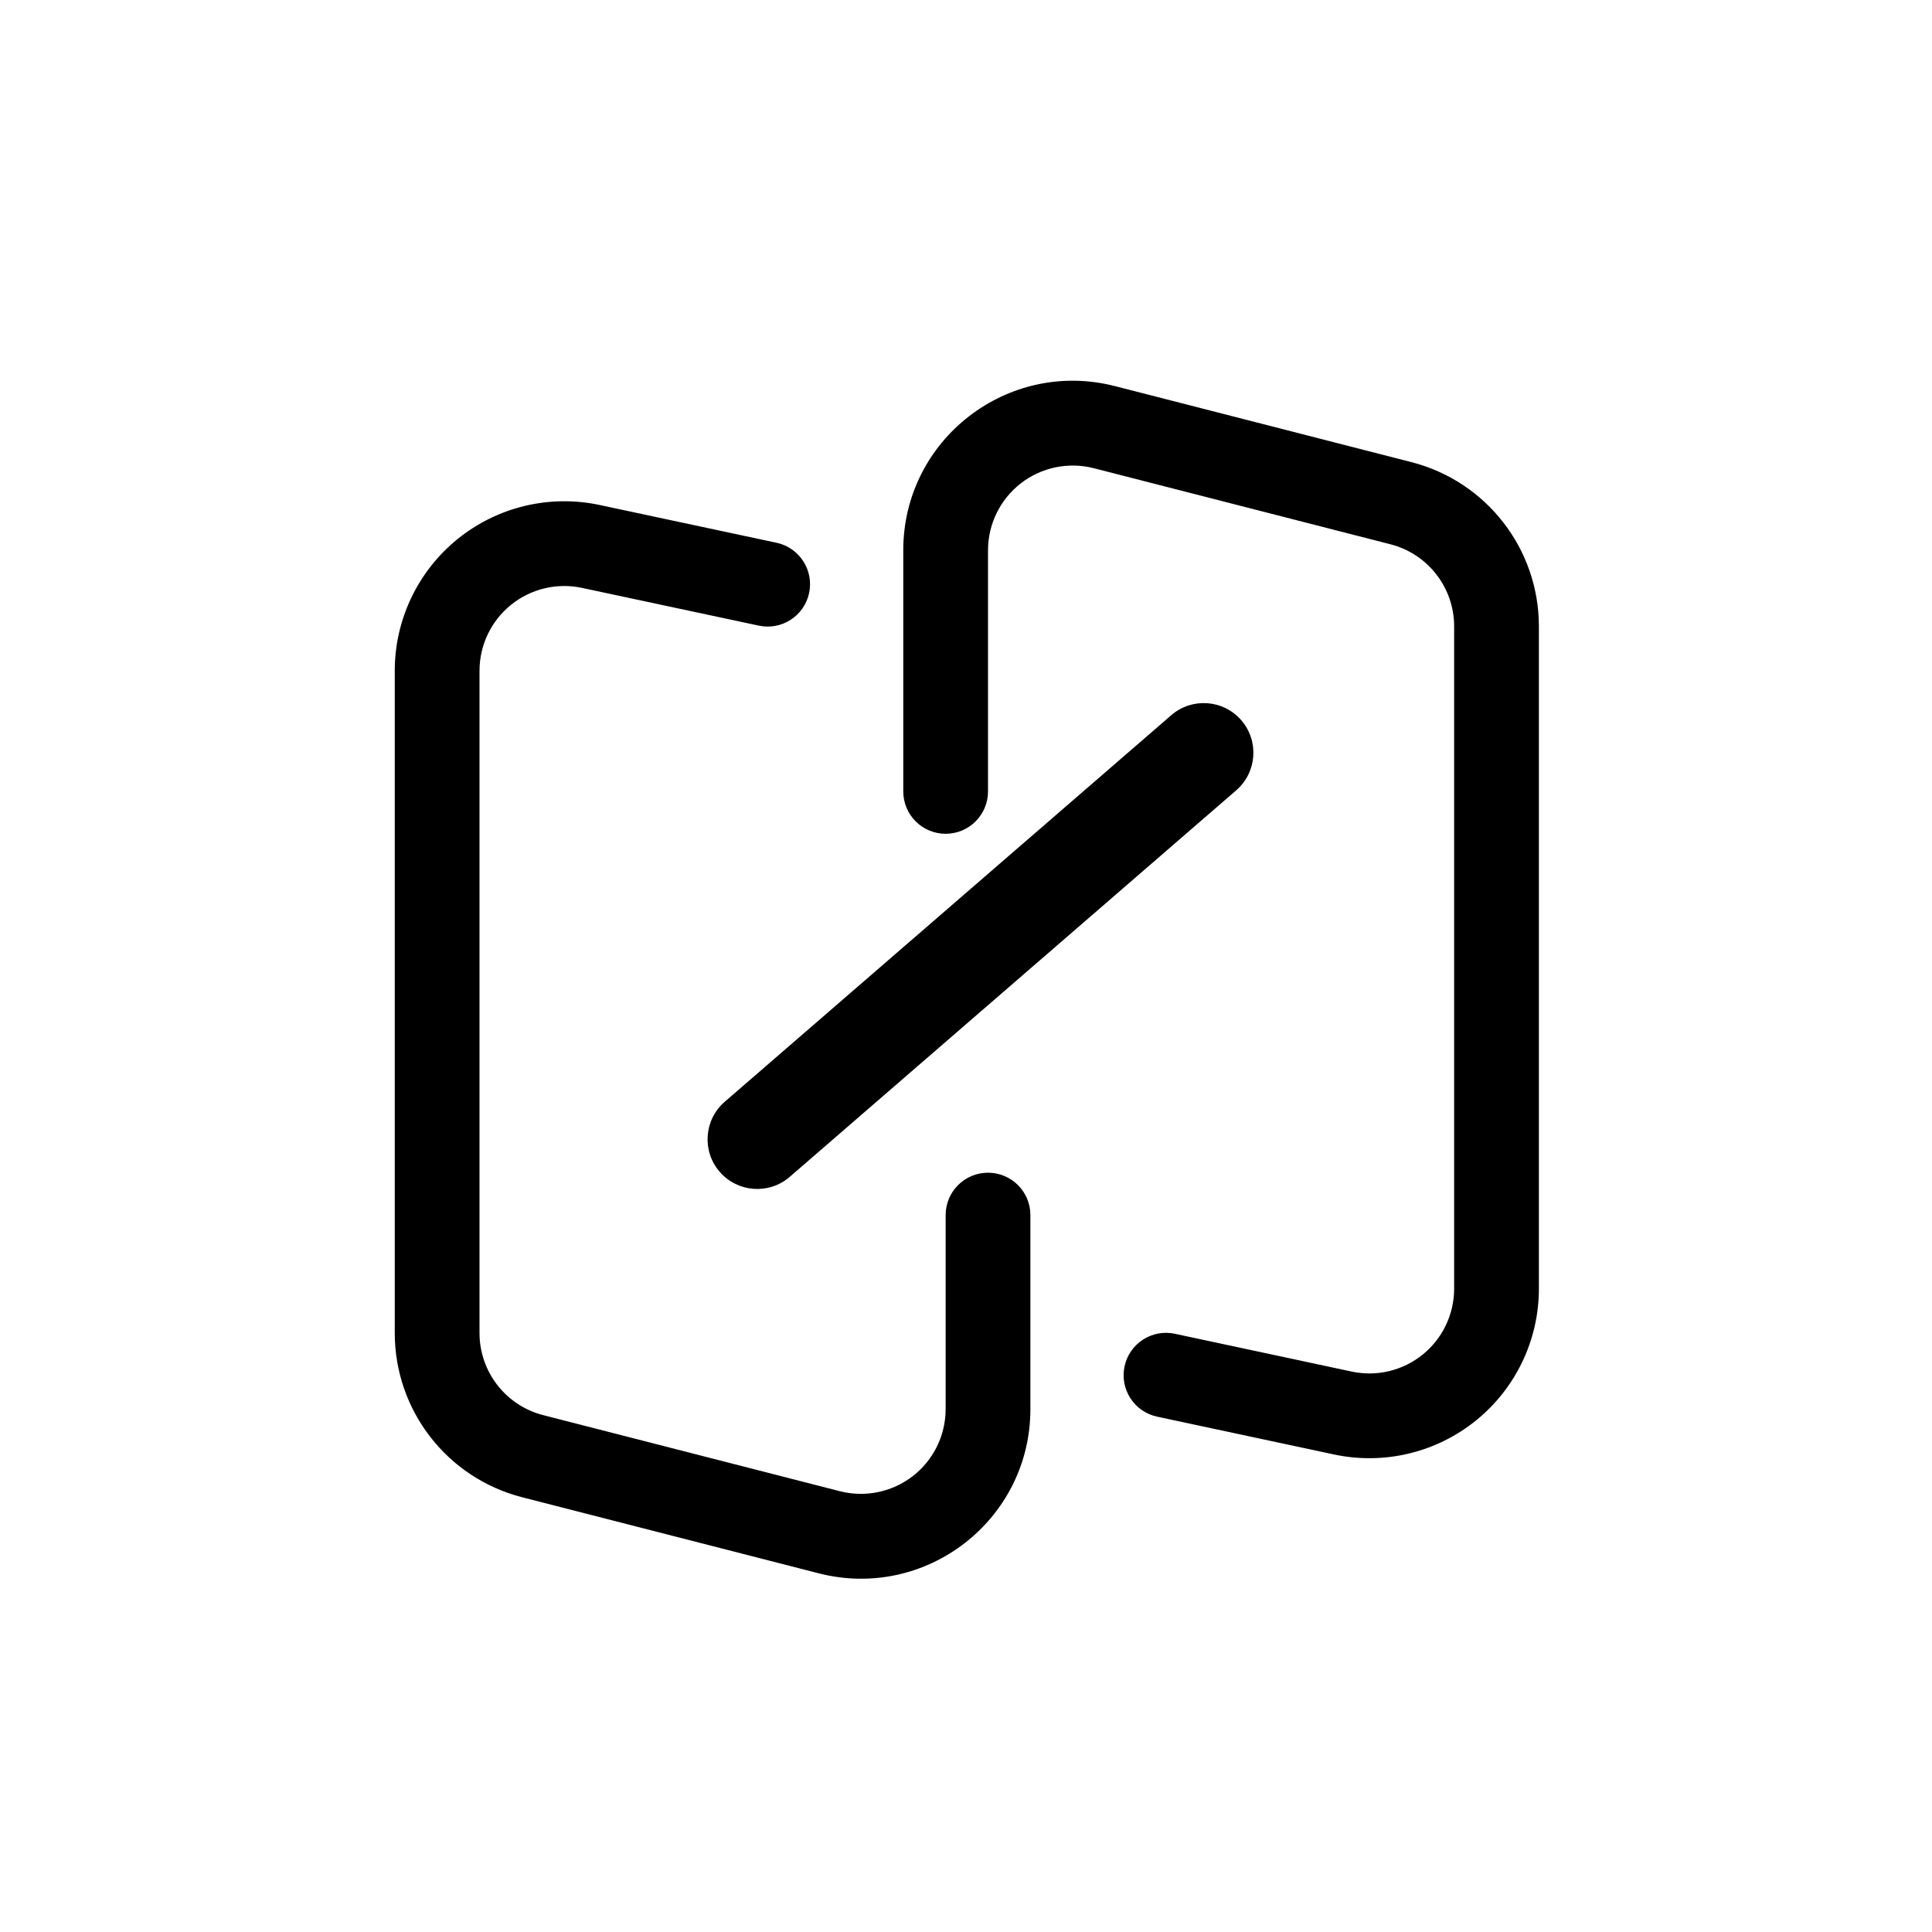
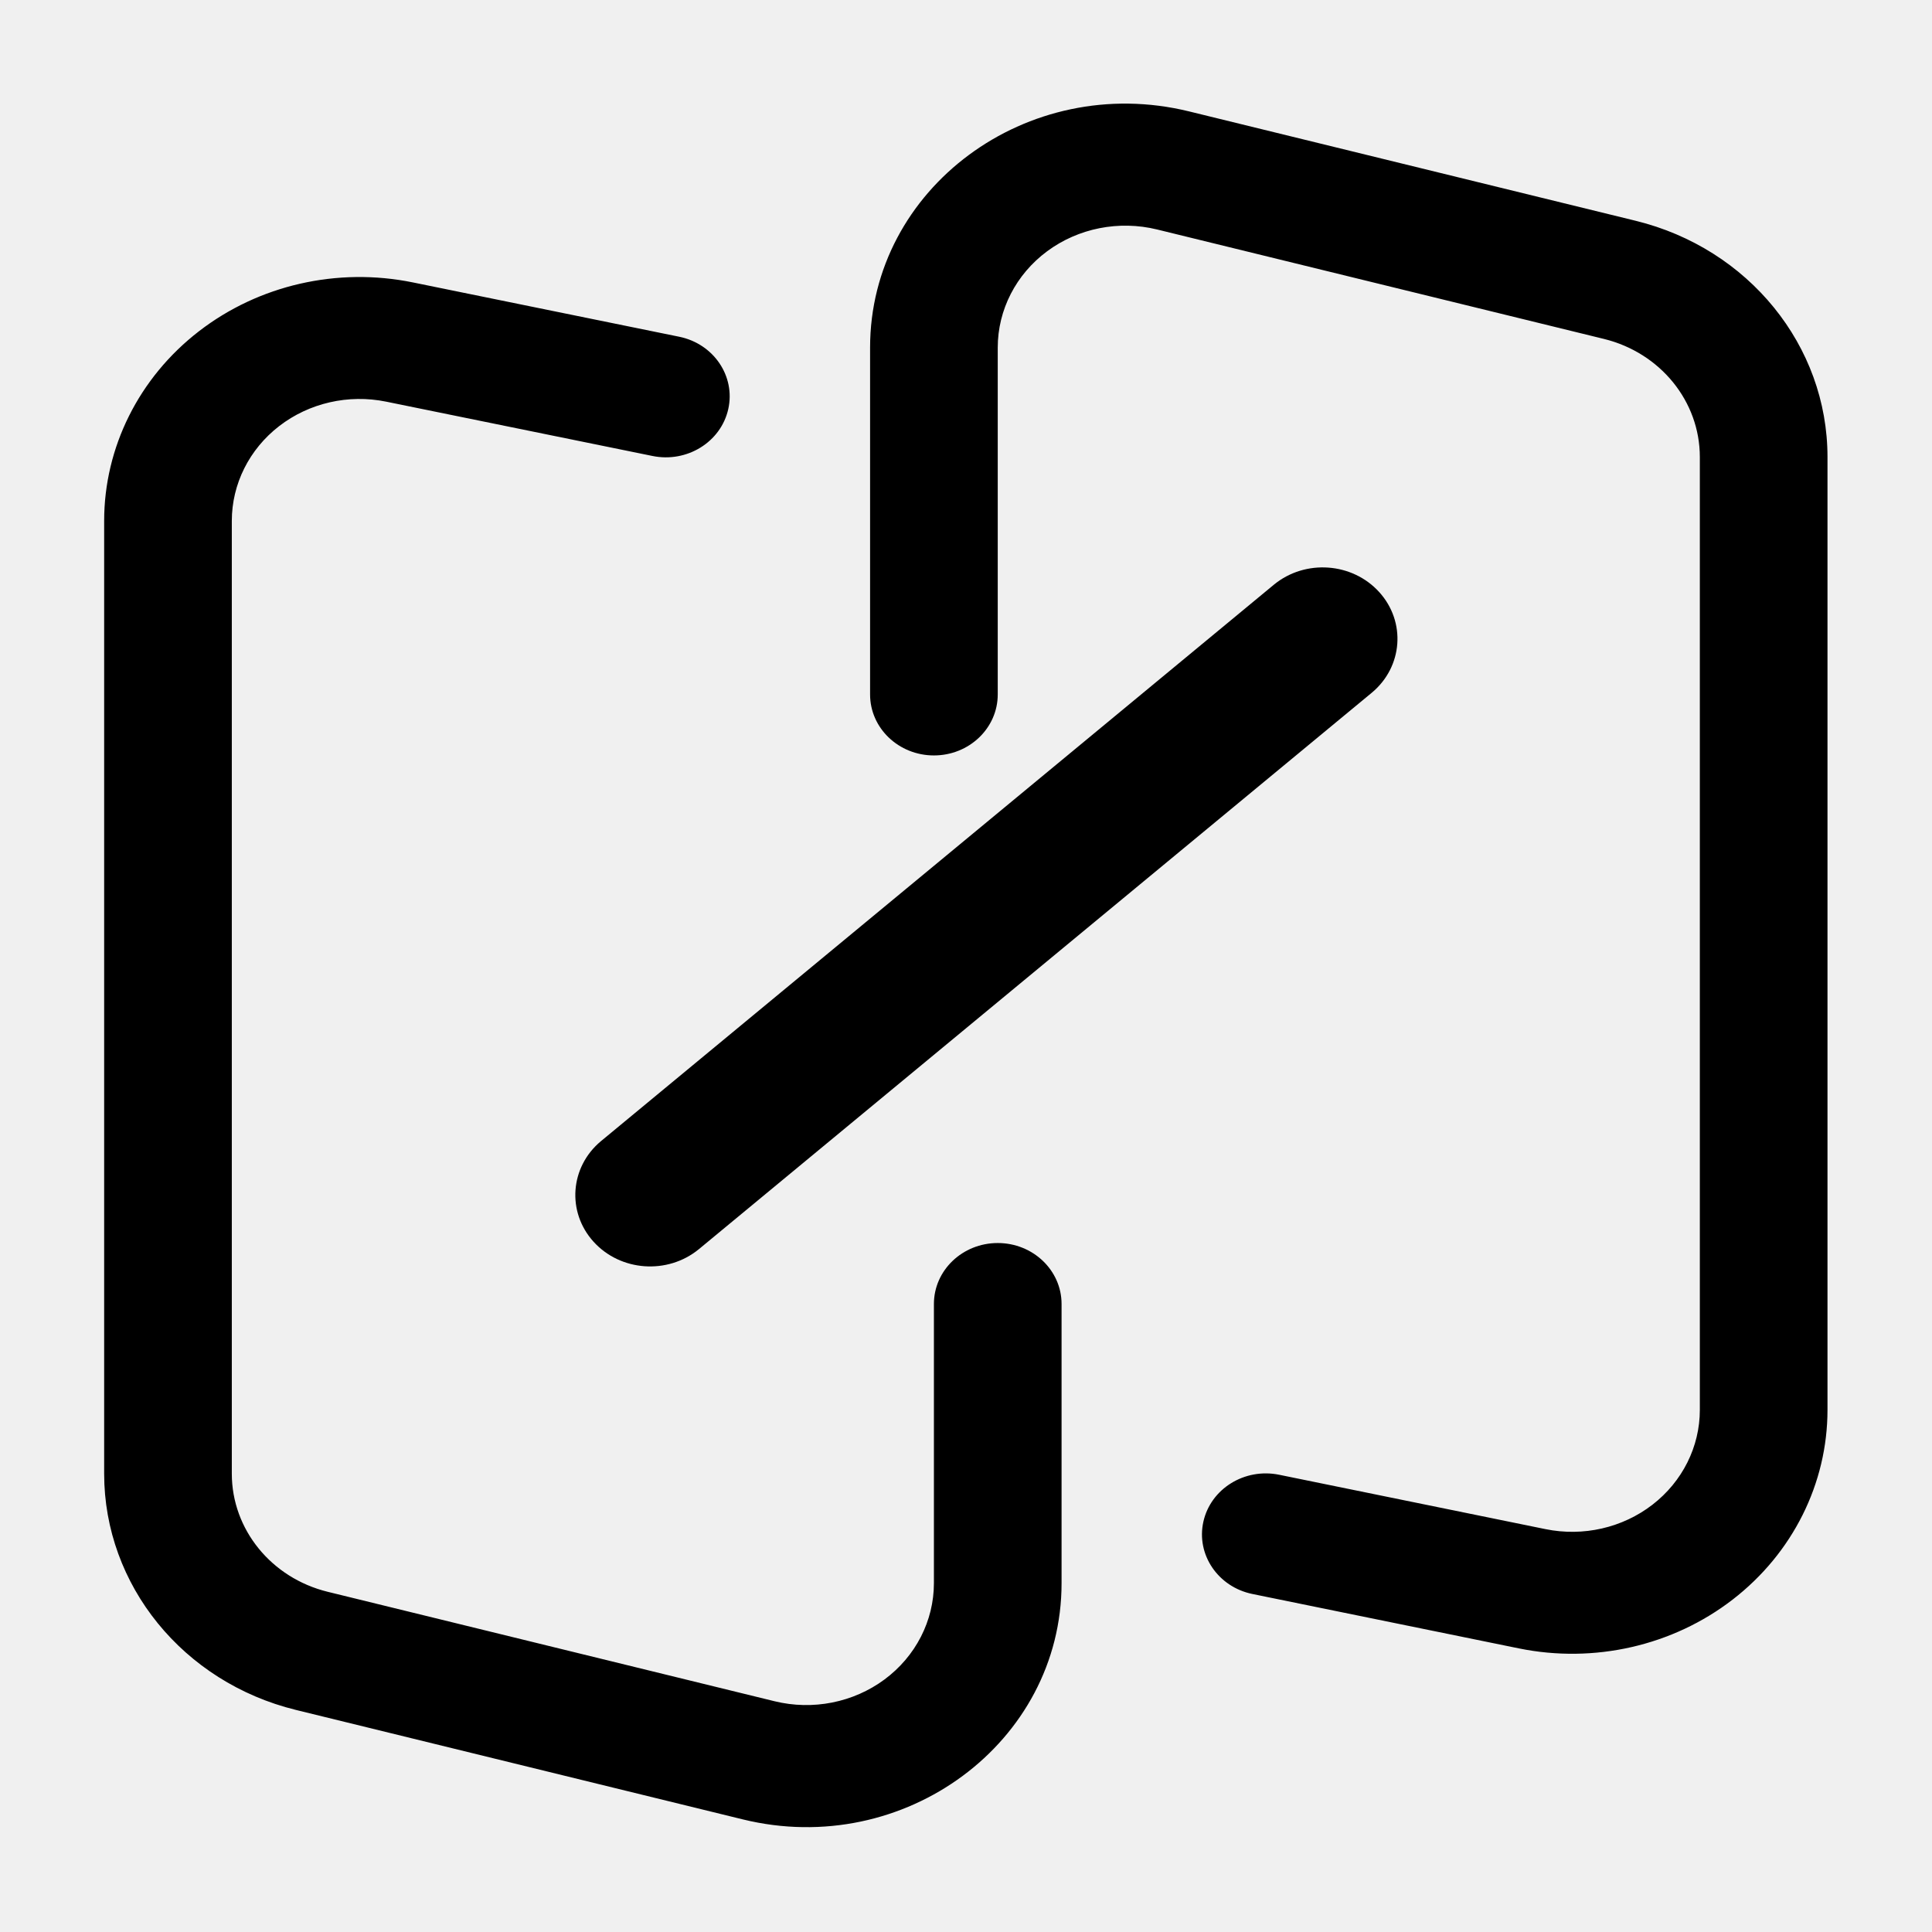
- <svg xmlns="http://www.w3.org/2000/svg" width="1024" height="1024" viewBox="0 0 1024 1024" role="img" aria-label="Baton">
-   <rect width="1024" height="1024" fill="#FFFFFF" />
+ <svg xmlns="http://www.w3.org/2000/svg" width="1024" height="1024" viewBox="172.58 163.62 679.84 711.76" preserveAspectRatio="none" role="img" aria-label="Baton">
  <g transform="translate(512 512) scale(0.84) translate(-512 -512)">
    <g transform="translate(42 40.4987) scale(1.305556)">
      <g transform="translate(2 -147)">
        <path fill="#000000" d="M535.839 744.223A81.92 81.92 0 0 0 634.88 664.105v-320.102a81.92 81.92 0 0 0-61.563-79.36l-143.36-36.762C378.122 214.63 327.68 253.747 327.68 307.241v116.531a20.48 20.48 0 1 0 40.96 0v-116.531a40.96 40.96 0 0 1 51.139-39.67l143.36 36.762A40.96 40.96 0 0 1 593.92 344.003v320.102a40.96 40.96 0 0 1-49.521 40.059l-85.463-18.268a20.48 20.48 0 0 0-8.561 40.059l85.463 18.268zM180.961 285.348A81.92 81.92 0 0 0 81.92 365.466v320.102a81.92 81.92 0 0 0 61.563 79.34l143.36 36.762c51.814 13.292 102.277-25.846 102.277-79.34V628.531a20.48 20.48 0 1 0-40.96 0v93.778a40.96 40.96 0 0 1-51.139 39.67l-143.36-36.762A40.96 40.96 0 0 1 122.88 685.568v-320.102a40.96 40.96 0 0 1 49.521-40.059l85.463 18.248a20.48 20.48 0 0 0 8.561-40.059l-85.463-18.248z" />
        <path fill="#000000" d="M272.708 610.145 488.708 423.145A24 24 0 0 0 457.292 386.855L241.292 573.855A24 24 0 0 0 272.708 610.145Z" />
      </g>
    </g>
  </g>
</svg>
